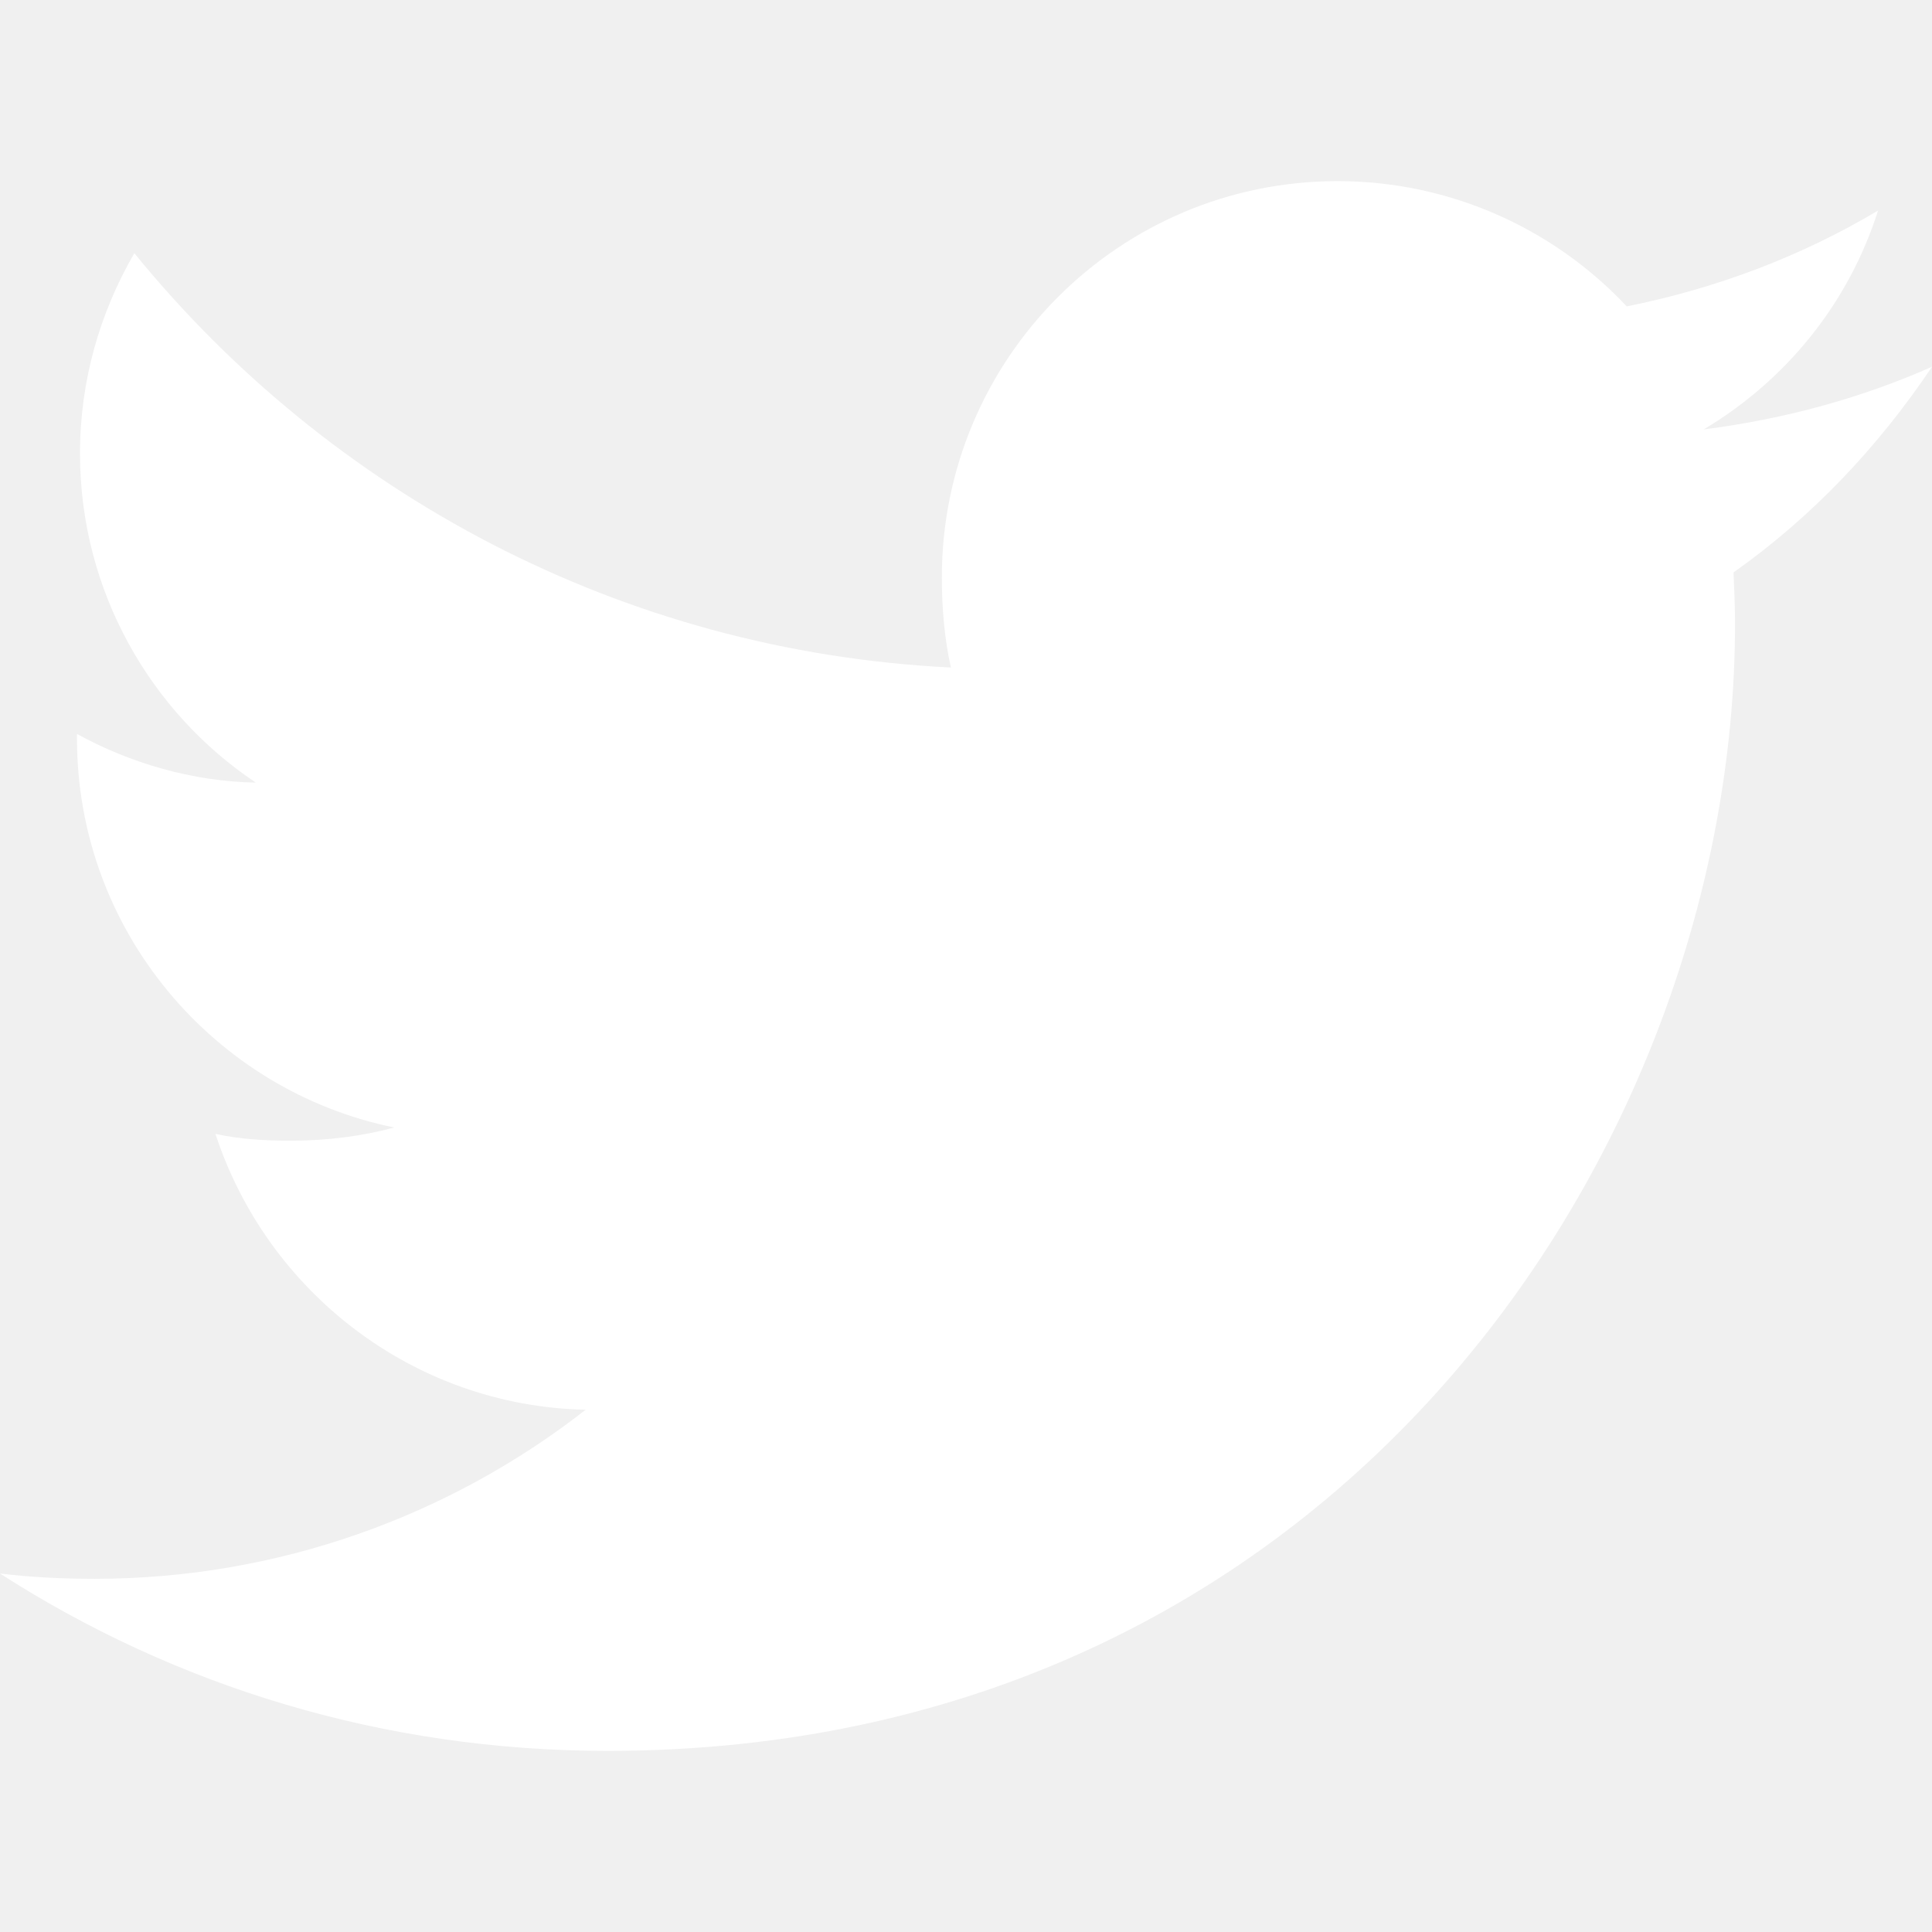
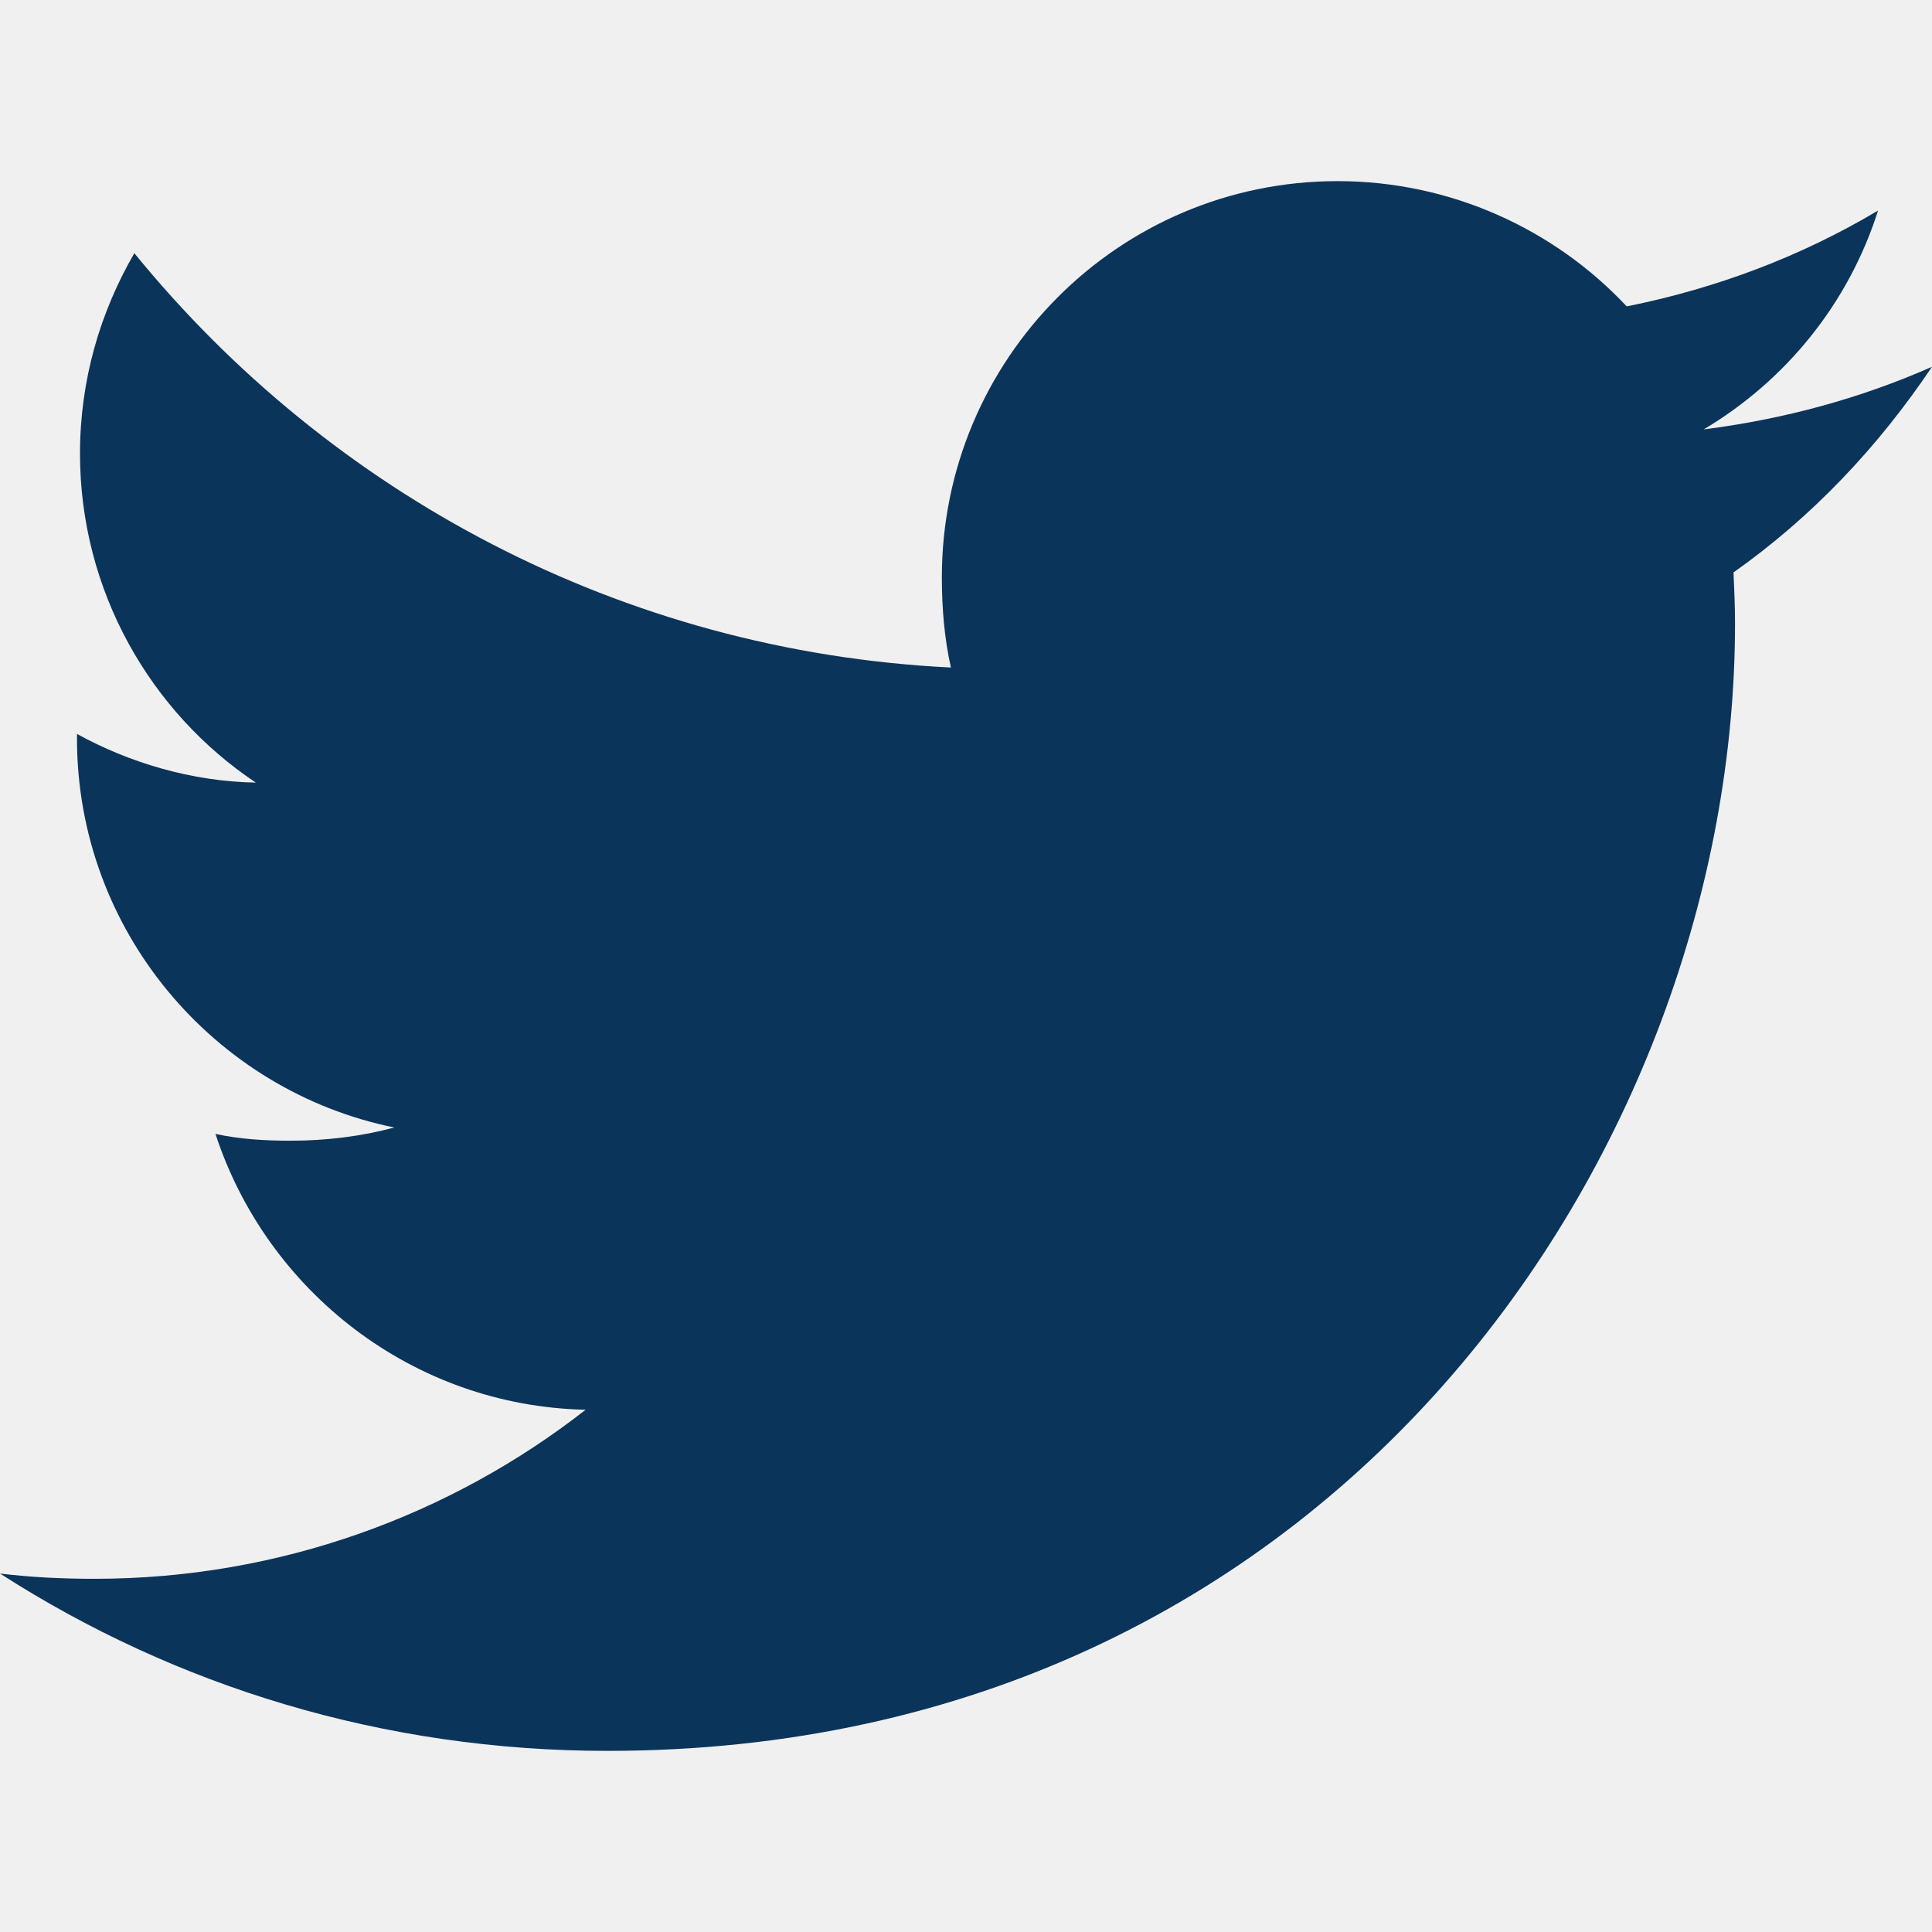
- <svg xmlns="http://www.w3.org/2000/svg" viewBox="0 0 512 512" style="fill:#FFFFFF;">
+ <svg xmlns="http://www.w3.org/2000/svg" viewBox="0 0 512 512" style="fill:#0B345A;">
  <path d="M512 97.2c-19 8.4-39.3 13.9-60.5 16.6 21.8-13 38.4-33.4 46.2-58 -20.3 12.1-42.7 20.6-66.6 25.4C411.9 60.7 384.4 48 354.5 48c-58.1 0-104.9 47.2-104.9 105 0 8.3 0.7 16.3 2.4 23.9 -87.3-4.3-164.5-46.1-216.4-109.8 -9.1 15.7-14.4 33.7-14.4 53.1 0 36.4 18.7 68.6 46.6 87.2 -16.9-0.3-33.4-5.2-47.4-12.9 0 0.3 0 0.7 0 1.2 0 51 36.4 93.4 84.1 103.1 -8.5 2.3-17.9 3.5-27.5 3.5 -6.7 0-13.5-0.4-19.9-1.8 13.6 41.6 52.2 72.1 98.1 73.1 -35.7 27.9-81.1 44.8-130.1 44.8 -8.6 0-16.9-0.4-25.1-1.4C46.5 446.9 101.6 464 161 464c193.2 0 298.8-160 298.8-298.7 0-4.6-0.2-9.1-0.4-13.6C480.2 137 497.7 118.5 512 97.2z" />
</svg>
